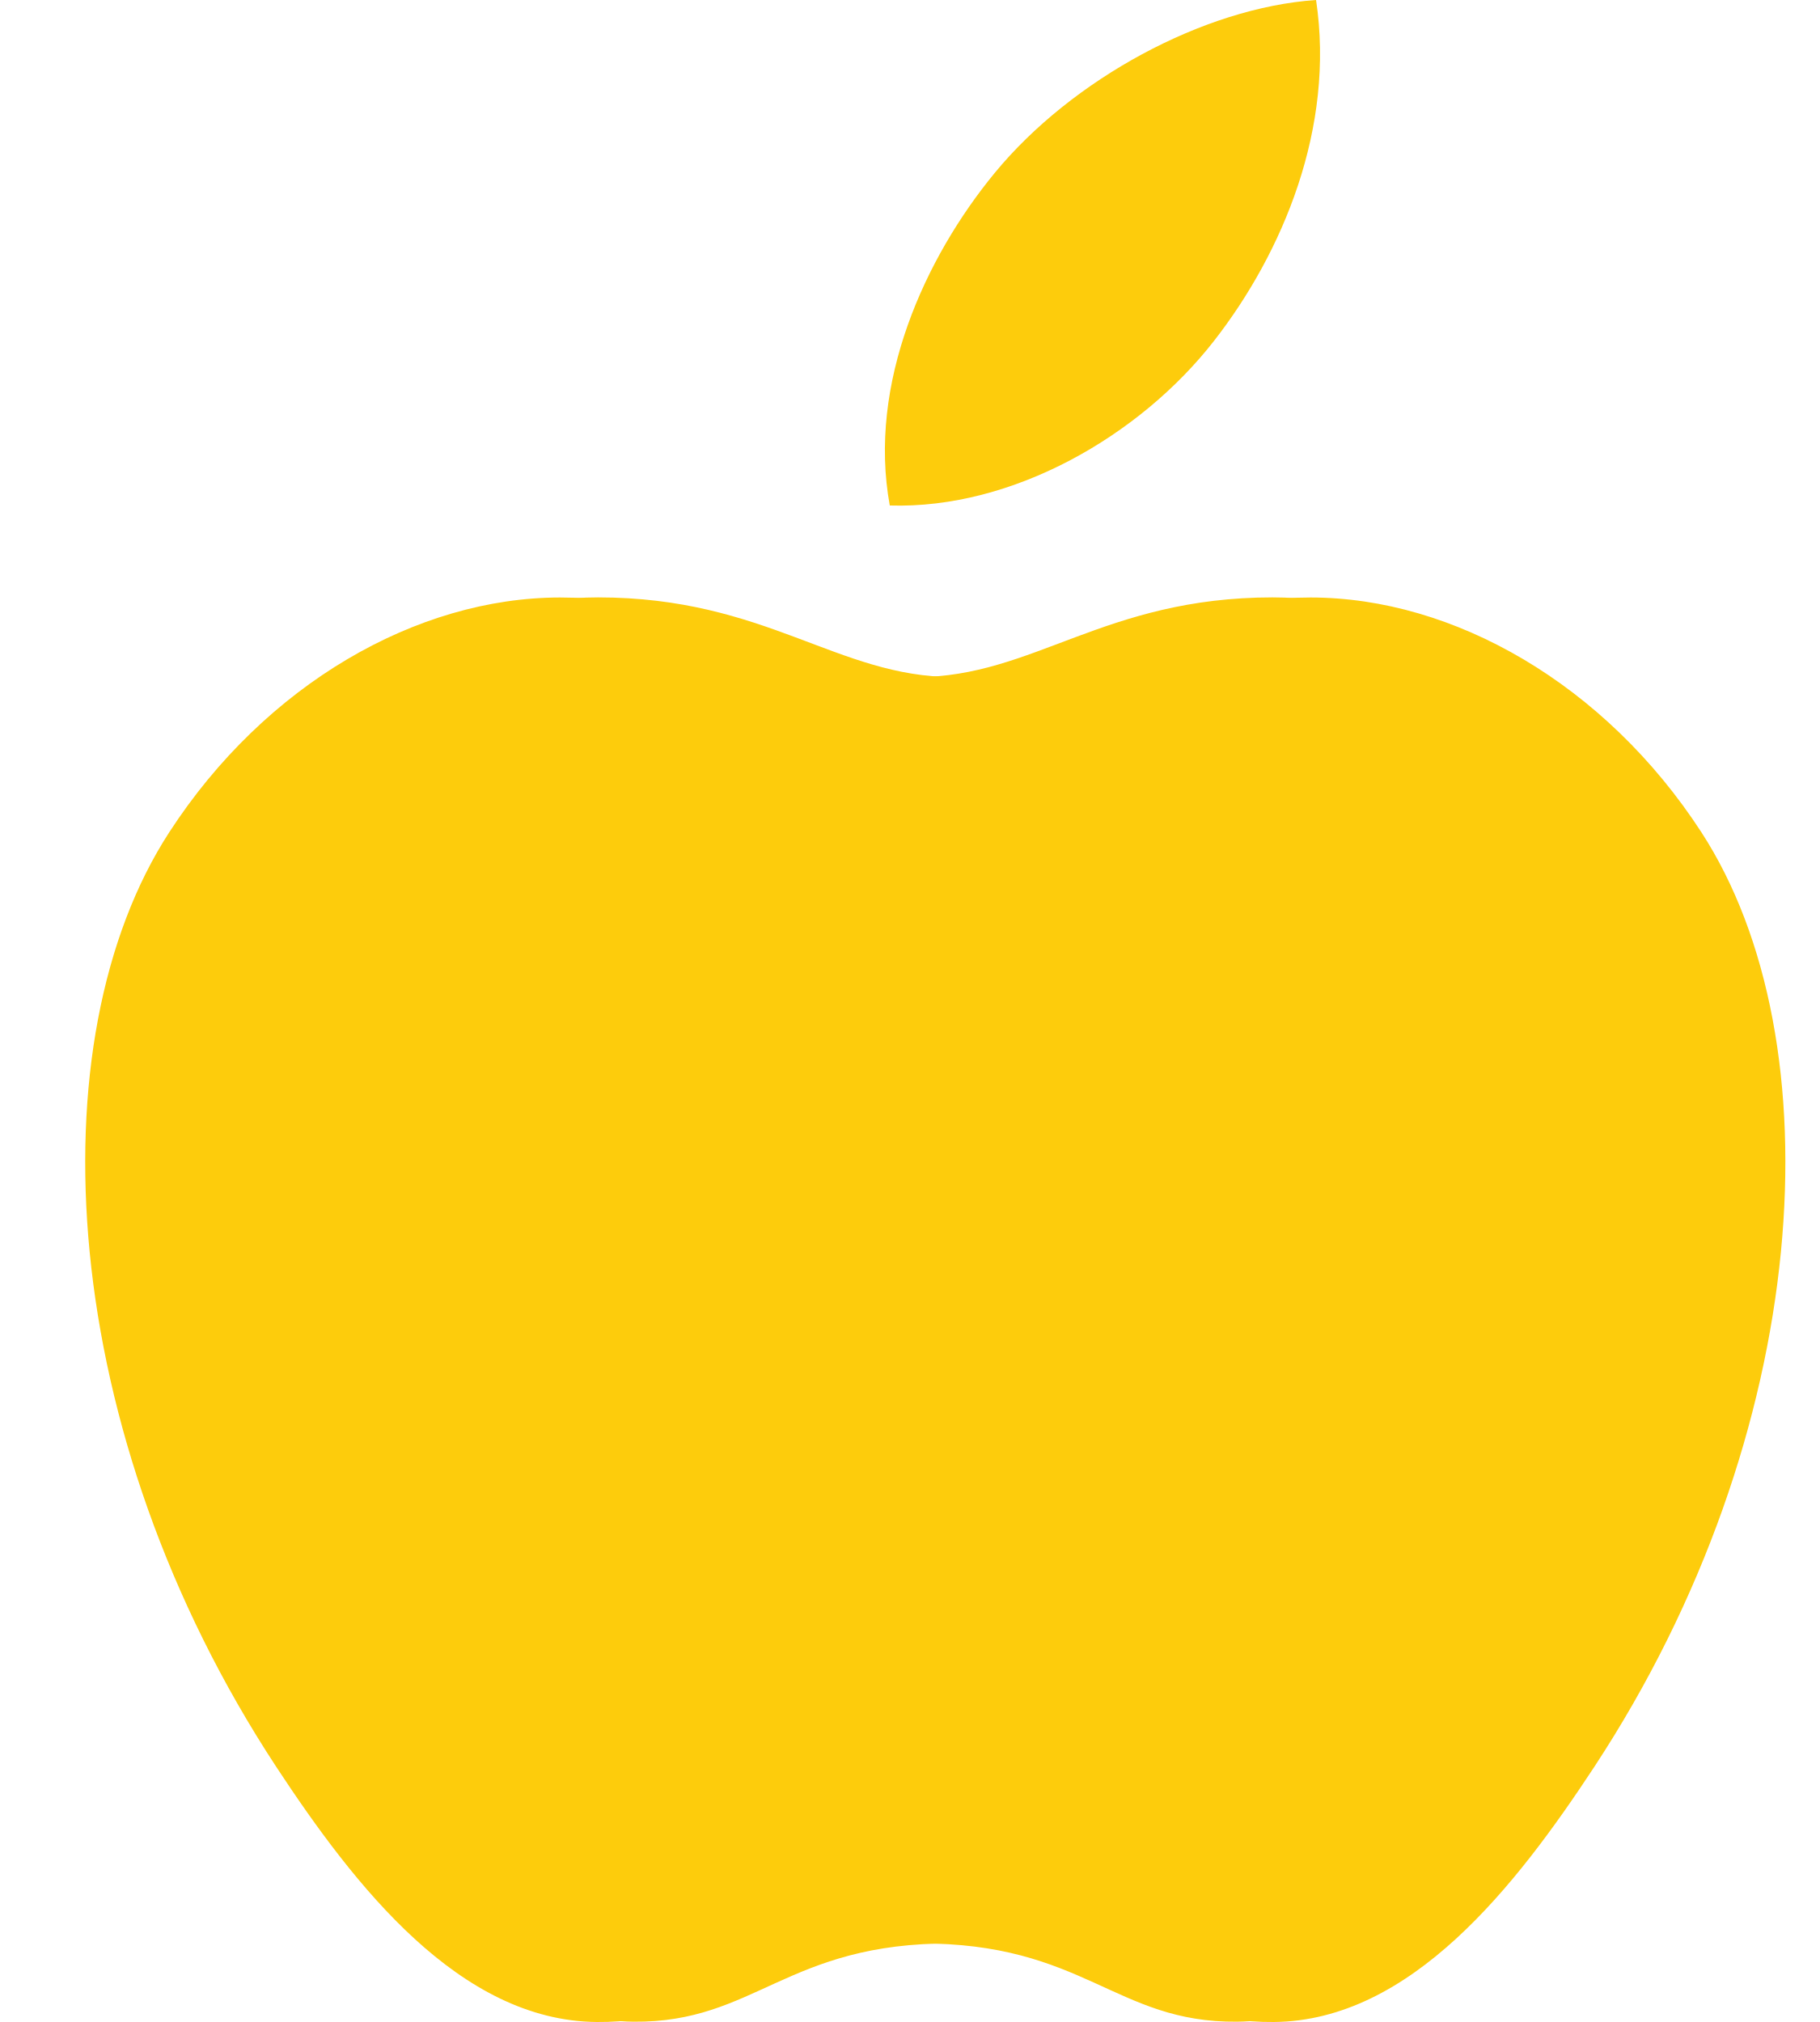
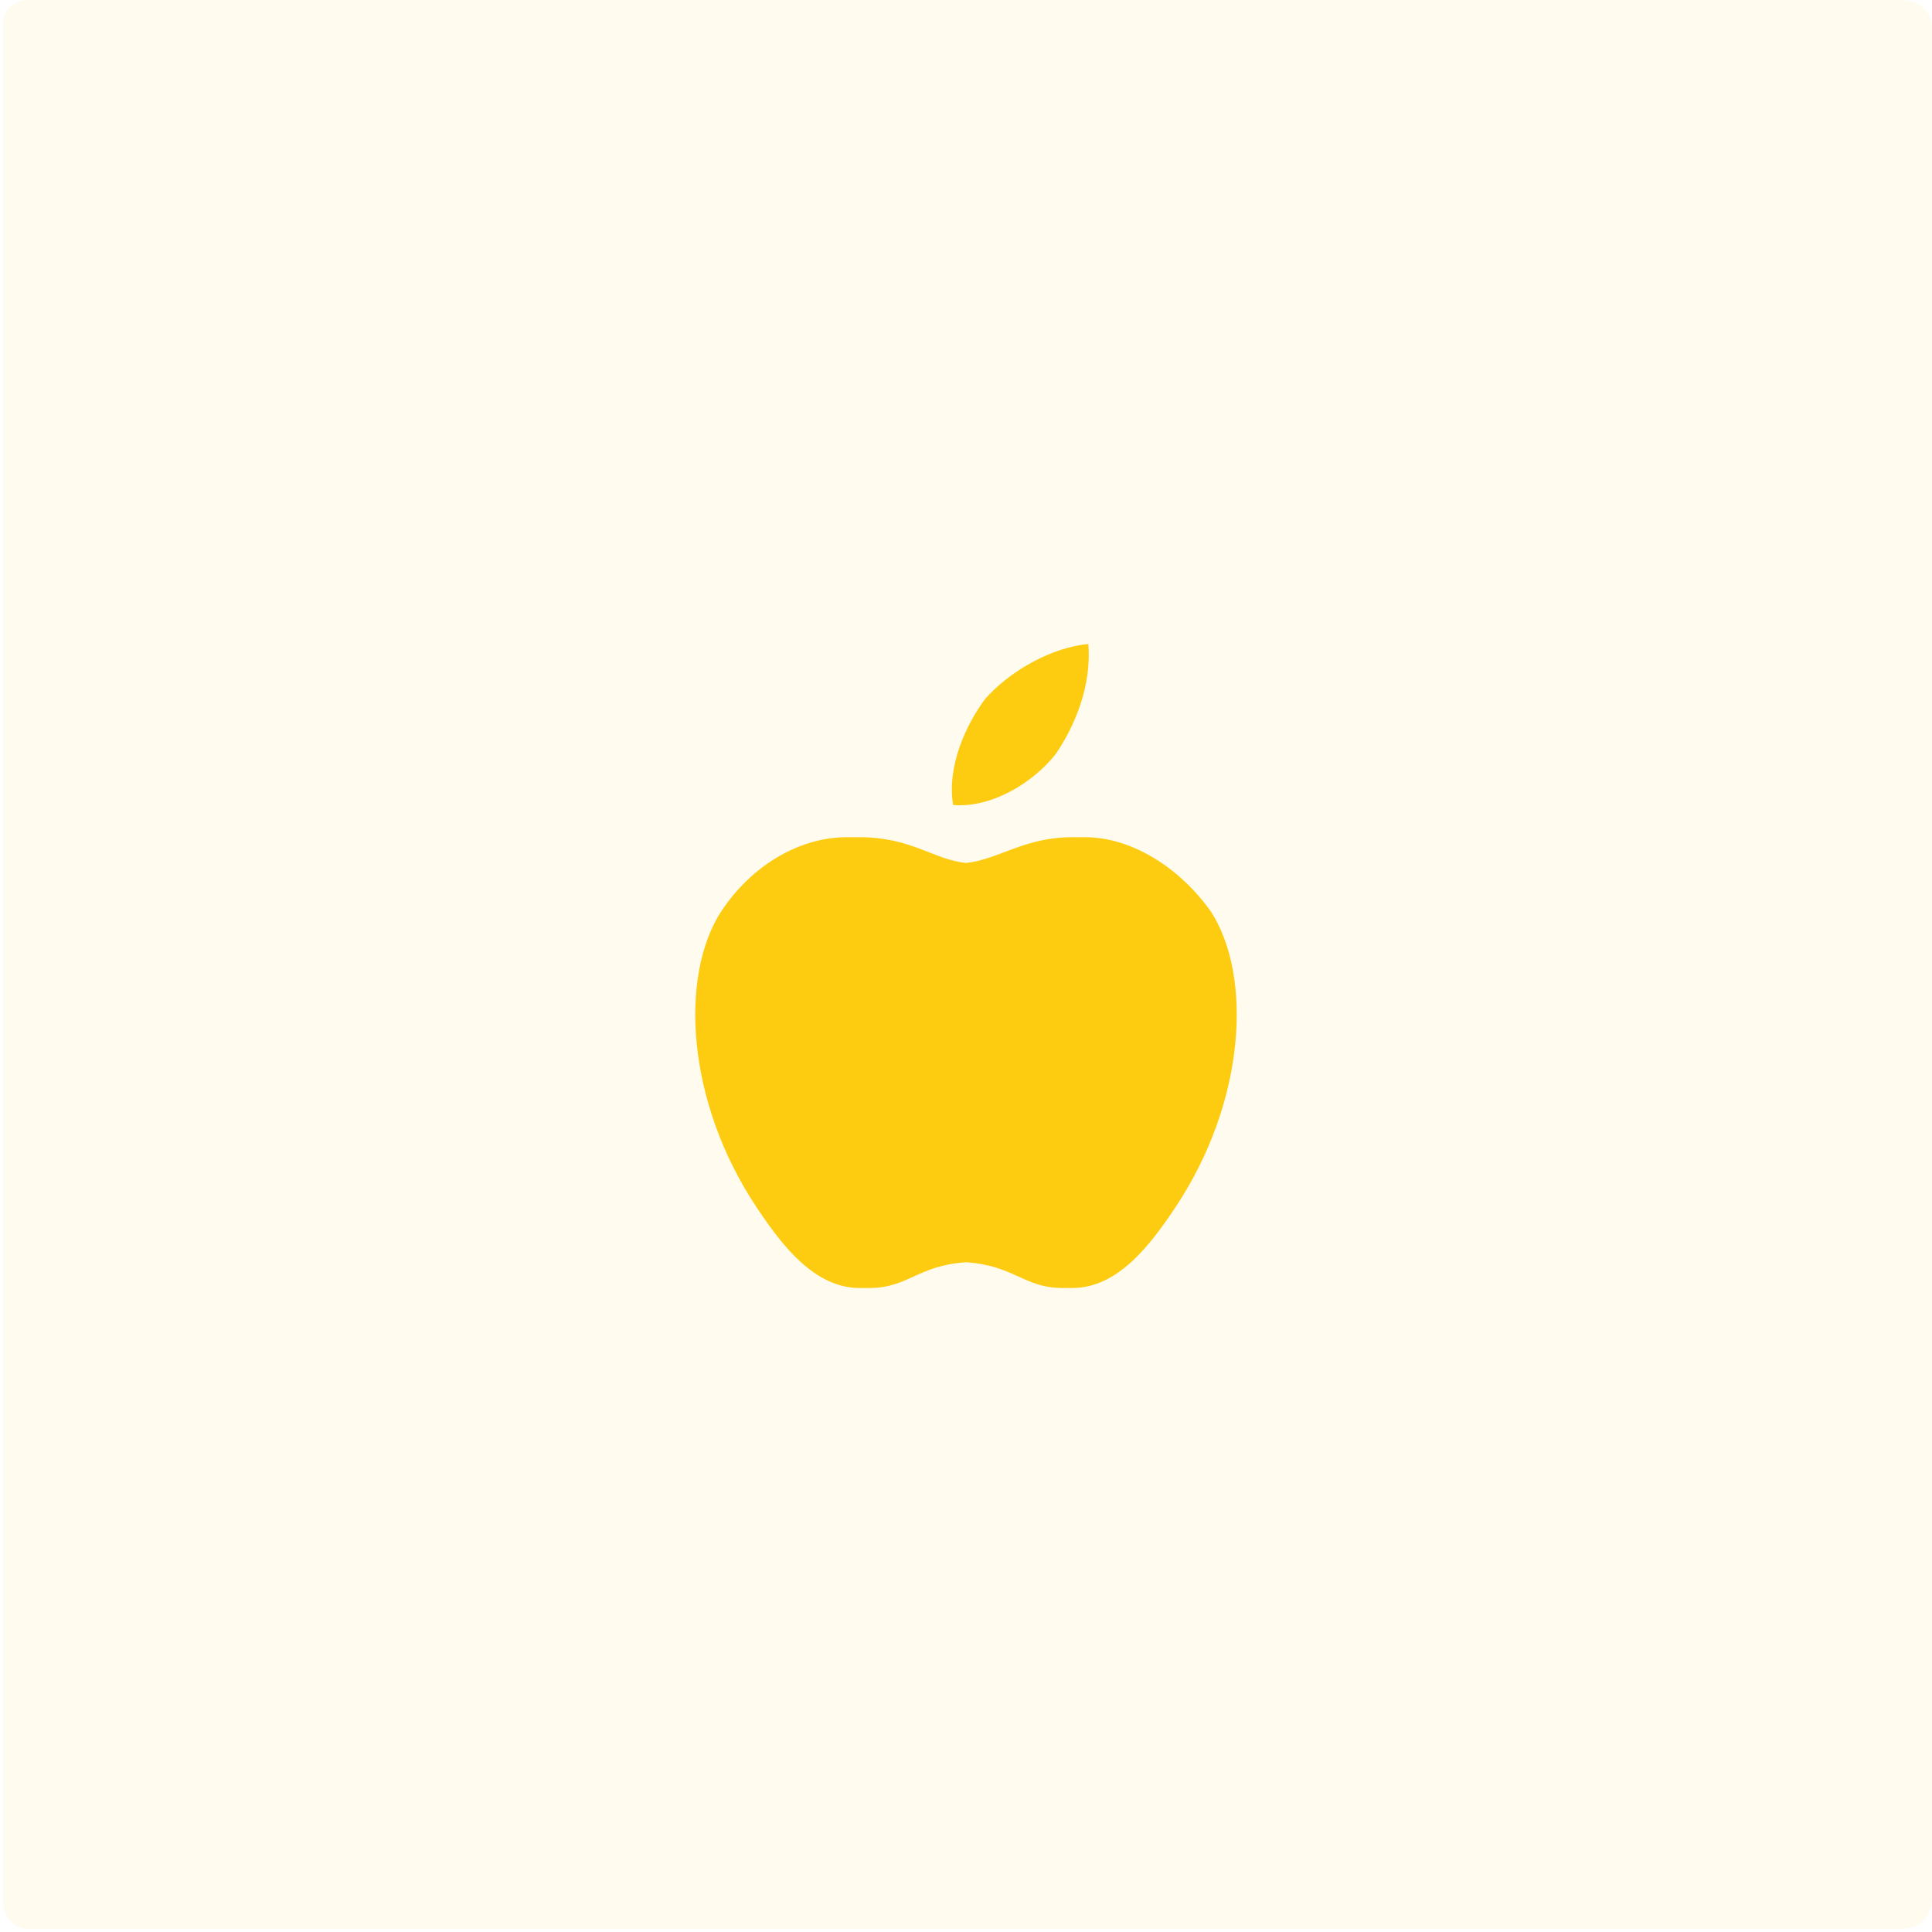
- <svg xmlns="http://www.w3.org/2000/svg" width="18" height="20" viewBox="0 0 18 20" fill="none">
-   <path d="M16.657 15.1C16.225 16.058 16.019 16.485 15.461 17.331C14.685 18.512 13.591 19.985 12.235 19.997C11.03 20.009 10.72 19.214 9.085 19.223C7.45 19.231 7.107 20.011 5.902 20C4.546 19.988 3.51 18.659 2.732 17.476C0.562 14.171 0.335 10.294 1.674 8.232C2.625 6.766 4.126 5.91 5.539 5.91C6.976 5.91 7.879 6.697 9.067 6.697C10.22 6.697 10.922 5.909 12.585 5.909C13.841 5.909 15.172 6.593 16.12 7.774C13.014 9.477 13.519 13.914 16.657 15.1Z" fill="#FDCC0C" />
-   <path d="M1.843 15.1C2.275 16.058 2.482 16.485 3.039 17.331C3.815 18.512 4.909 19.985 6.265 19.997C7.47 20.009 7.78 19.214 9.415 19.223C11.05 19.231 11.393 20.011 12.598 20C13.954 19.988 14.99 18.659 15.768 17.476C17.938 14.171 18.165 10.294 16.827 8.232C15.875 6.766 14.374 5.91 12.962 5.91C11.524 5.91 10.622 6.697 9.433 6.697C8.28 6.697 7.578 5.909 5.915 5.909C4.659 5.909 3.328 6.593 2.38 7.774C5.487 9.477 4.982 13.914 1.843 15.1Z" fill="#FDCC0C" />
-   <path d="M12.005 3.374C12.688 2.499 13.205 1.262 13.016 0C11.902 0.076 10.6 0.785 9.839 1.709C9.149 2.547 8.579 3.791 8.8 5C10.016 5.037 11.274 4.311 12.005 3.374Z" fill="#FDCC0C" />
+ <svg xmlns="http://www.w3.org/2000/svg" version="1.1" id="Calque_1" x="0px" y="0px" viewBox="0 0 60 60" style="enable-background:new 0 0 60 60;" xml:space="preserve">
+   <style type="text/css">
+ 	.st0{opacity:7.000000e-02;fill:#FDCC13;}
+ 	.st1{fill:#FDCC11;}
+ </style>
+   <path class="st0" d="M59.1,59.9H0.9c-0.5,0-0.8-0.4-0.8-0.8V0.8C0,0.4,0.4,0,0.9,0h58.2C59.6,0,60,0.4,60,0.8v58.2  C60,59.5,59.6,59.9,59.1,59.9z" />
+   <g>
+     <path class="st1" d="M36.5,37.5c-0.8,1.2-1.8,2.5-3.2,2.5c-0.1,0-0.2,0-0.2,0c0,0,0,0,0,0c0,0-0.1,0-0.1,0c-1.2,0-1.5-0.7-3-0.8   c-1.5,0.1-1.8,0.8-3,0.8c0,0-0.1,0-0.1,0h0c-0.1,0-0.2,0-0.2,0c-1.4,0-2.4-1.3-3.2-2.5c-2.2-3.3-2.4-7.2-1.1-9.2   c1-1.5,2.5-2.3,3.9-2.3c0.1,0,0.1,0,0.2,0c0.1,0,0.1,0,0.2,0c1.6,0,2.3,0.7,3.3,0.8c1-0.1,1.8-0.8,3.3-0.8c0.1,0,0.1,0,0.2,0   c0.1,0,0.1,0,0.2,0c1.4,0,2.9,0.9,3.9,2.3C38.9,30.3,38.7,34.2,36.5,37.5z" />
+     <path class="st1" d="M32.8,23.4c-0.7,0.9-2,1.7-3.2,1.6c-0.2-1.2,0.4-2.5,1-3.3c0.8-0.9,2.1-1.6,3.2-1.7   C33.9,21.3,33.4,22.5,32.8,23.4z" />
+   </g>
</svg>
